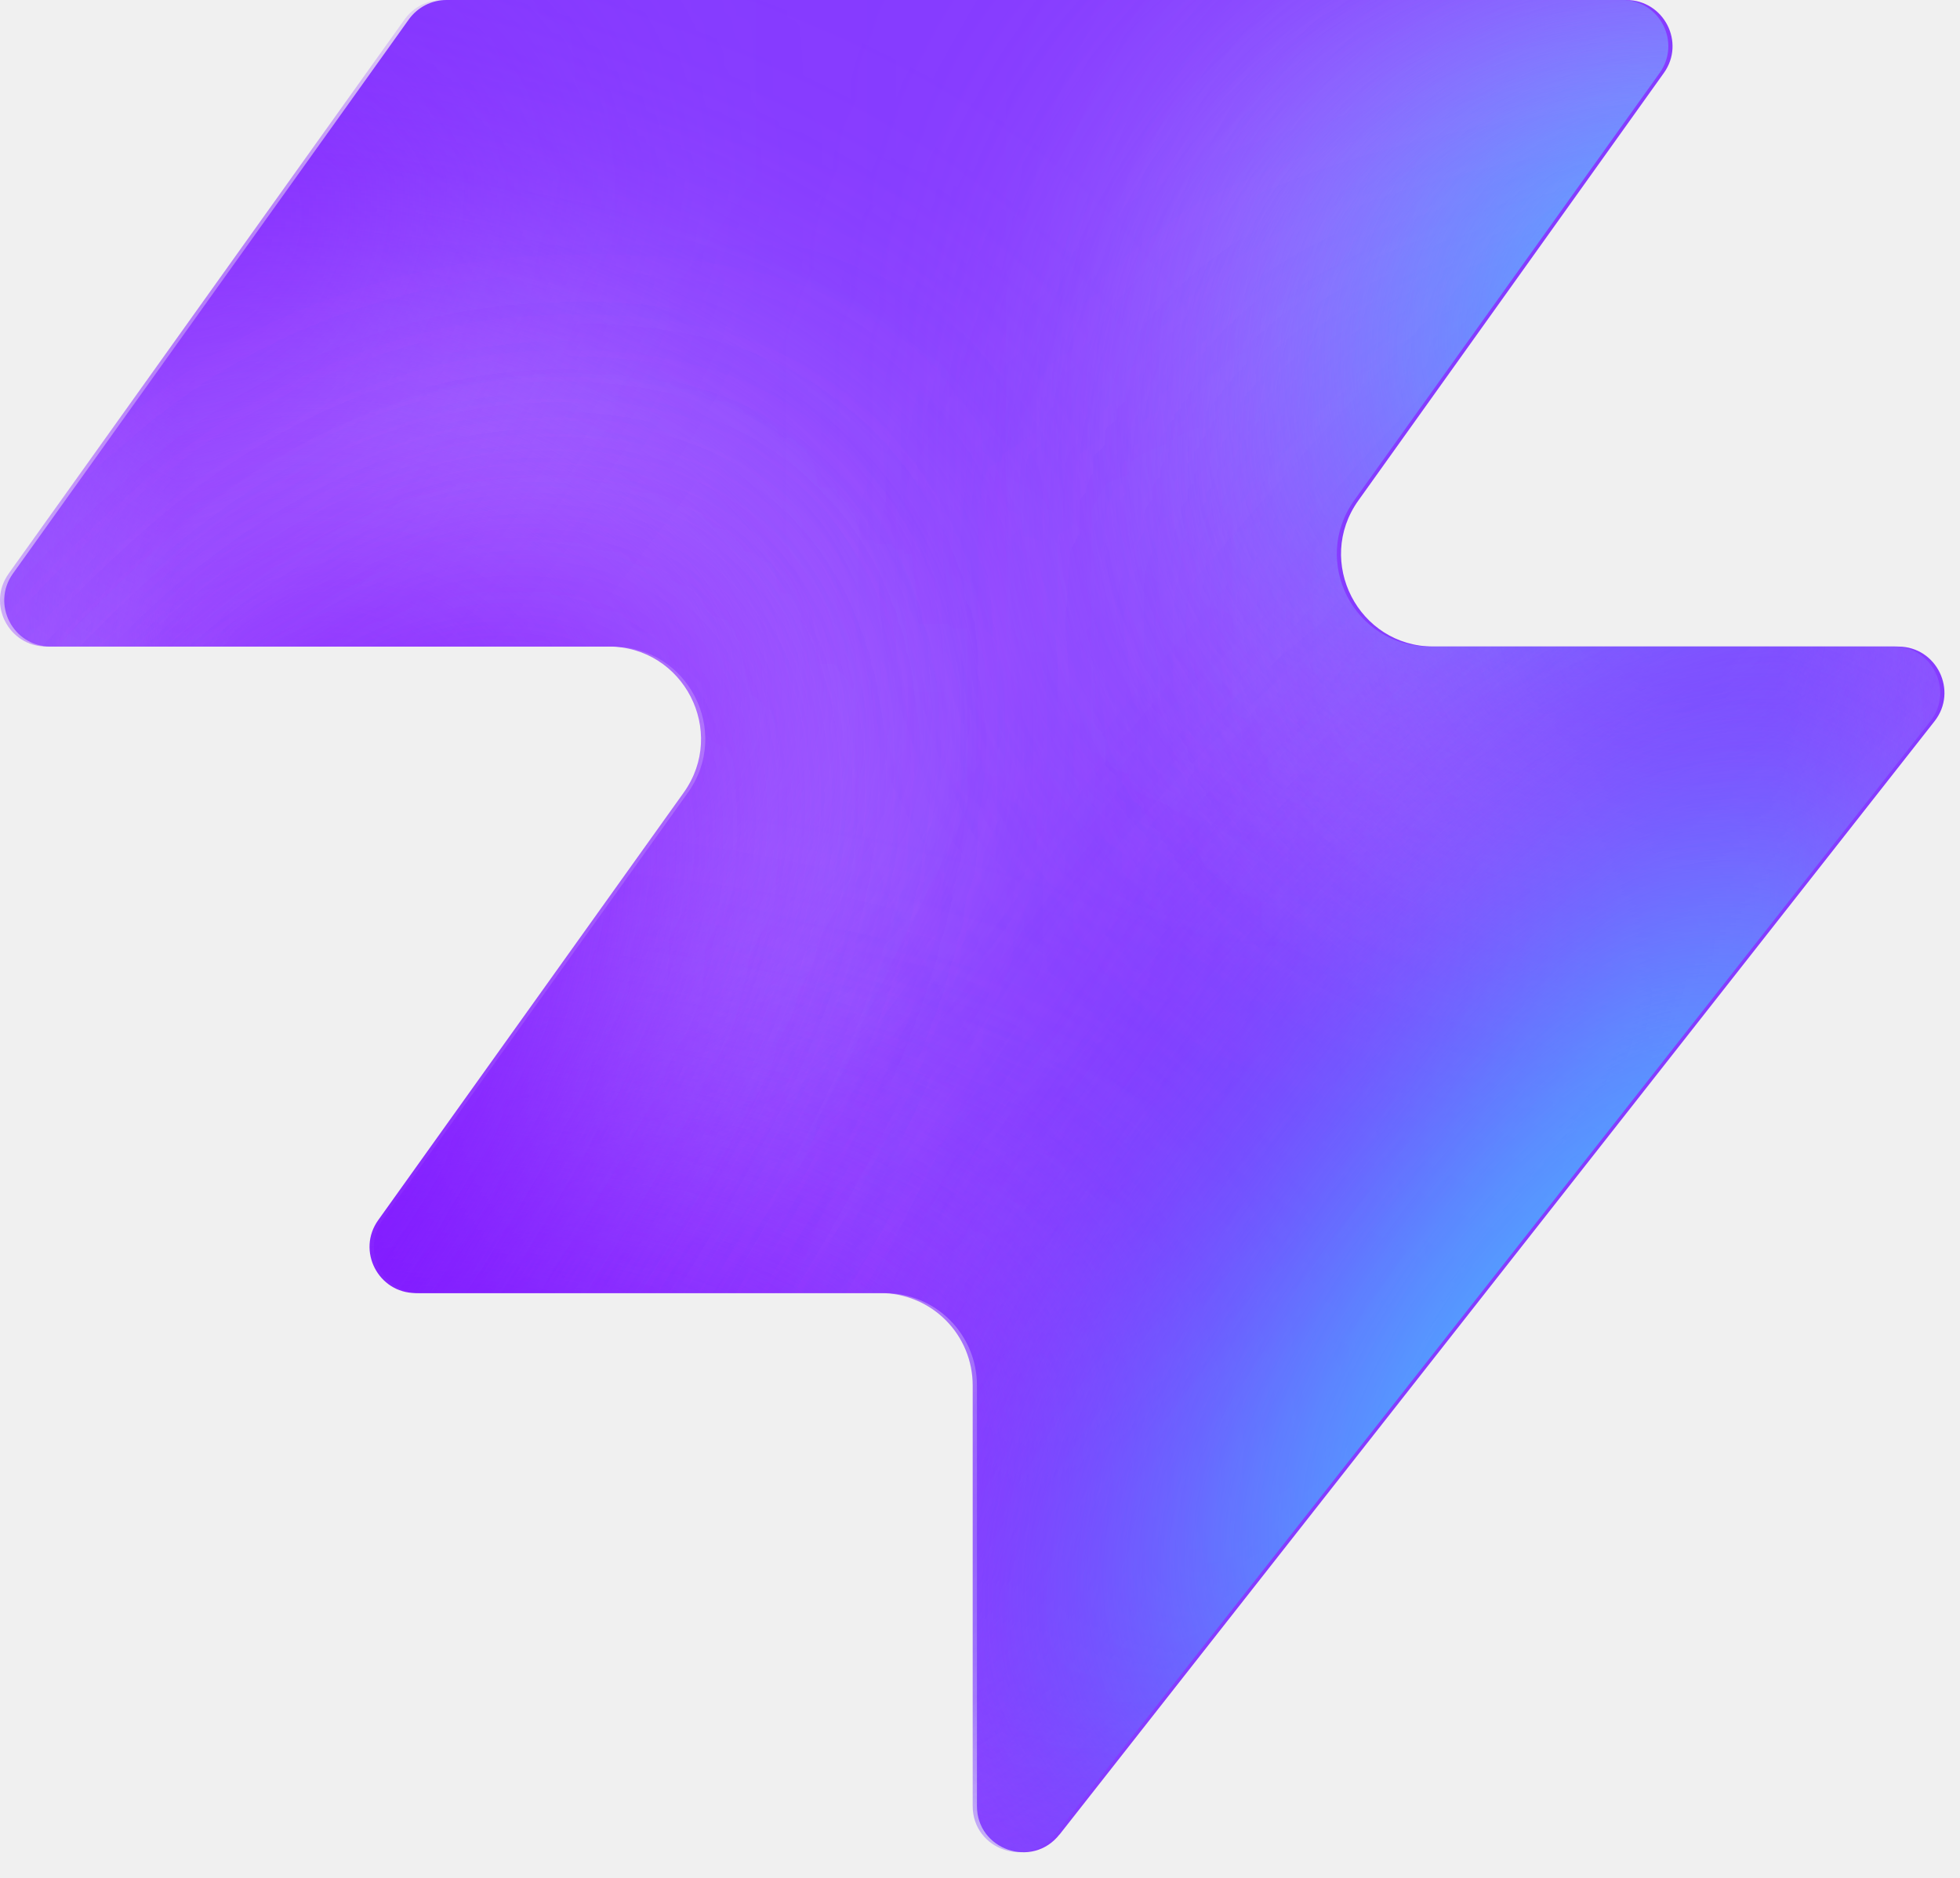
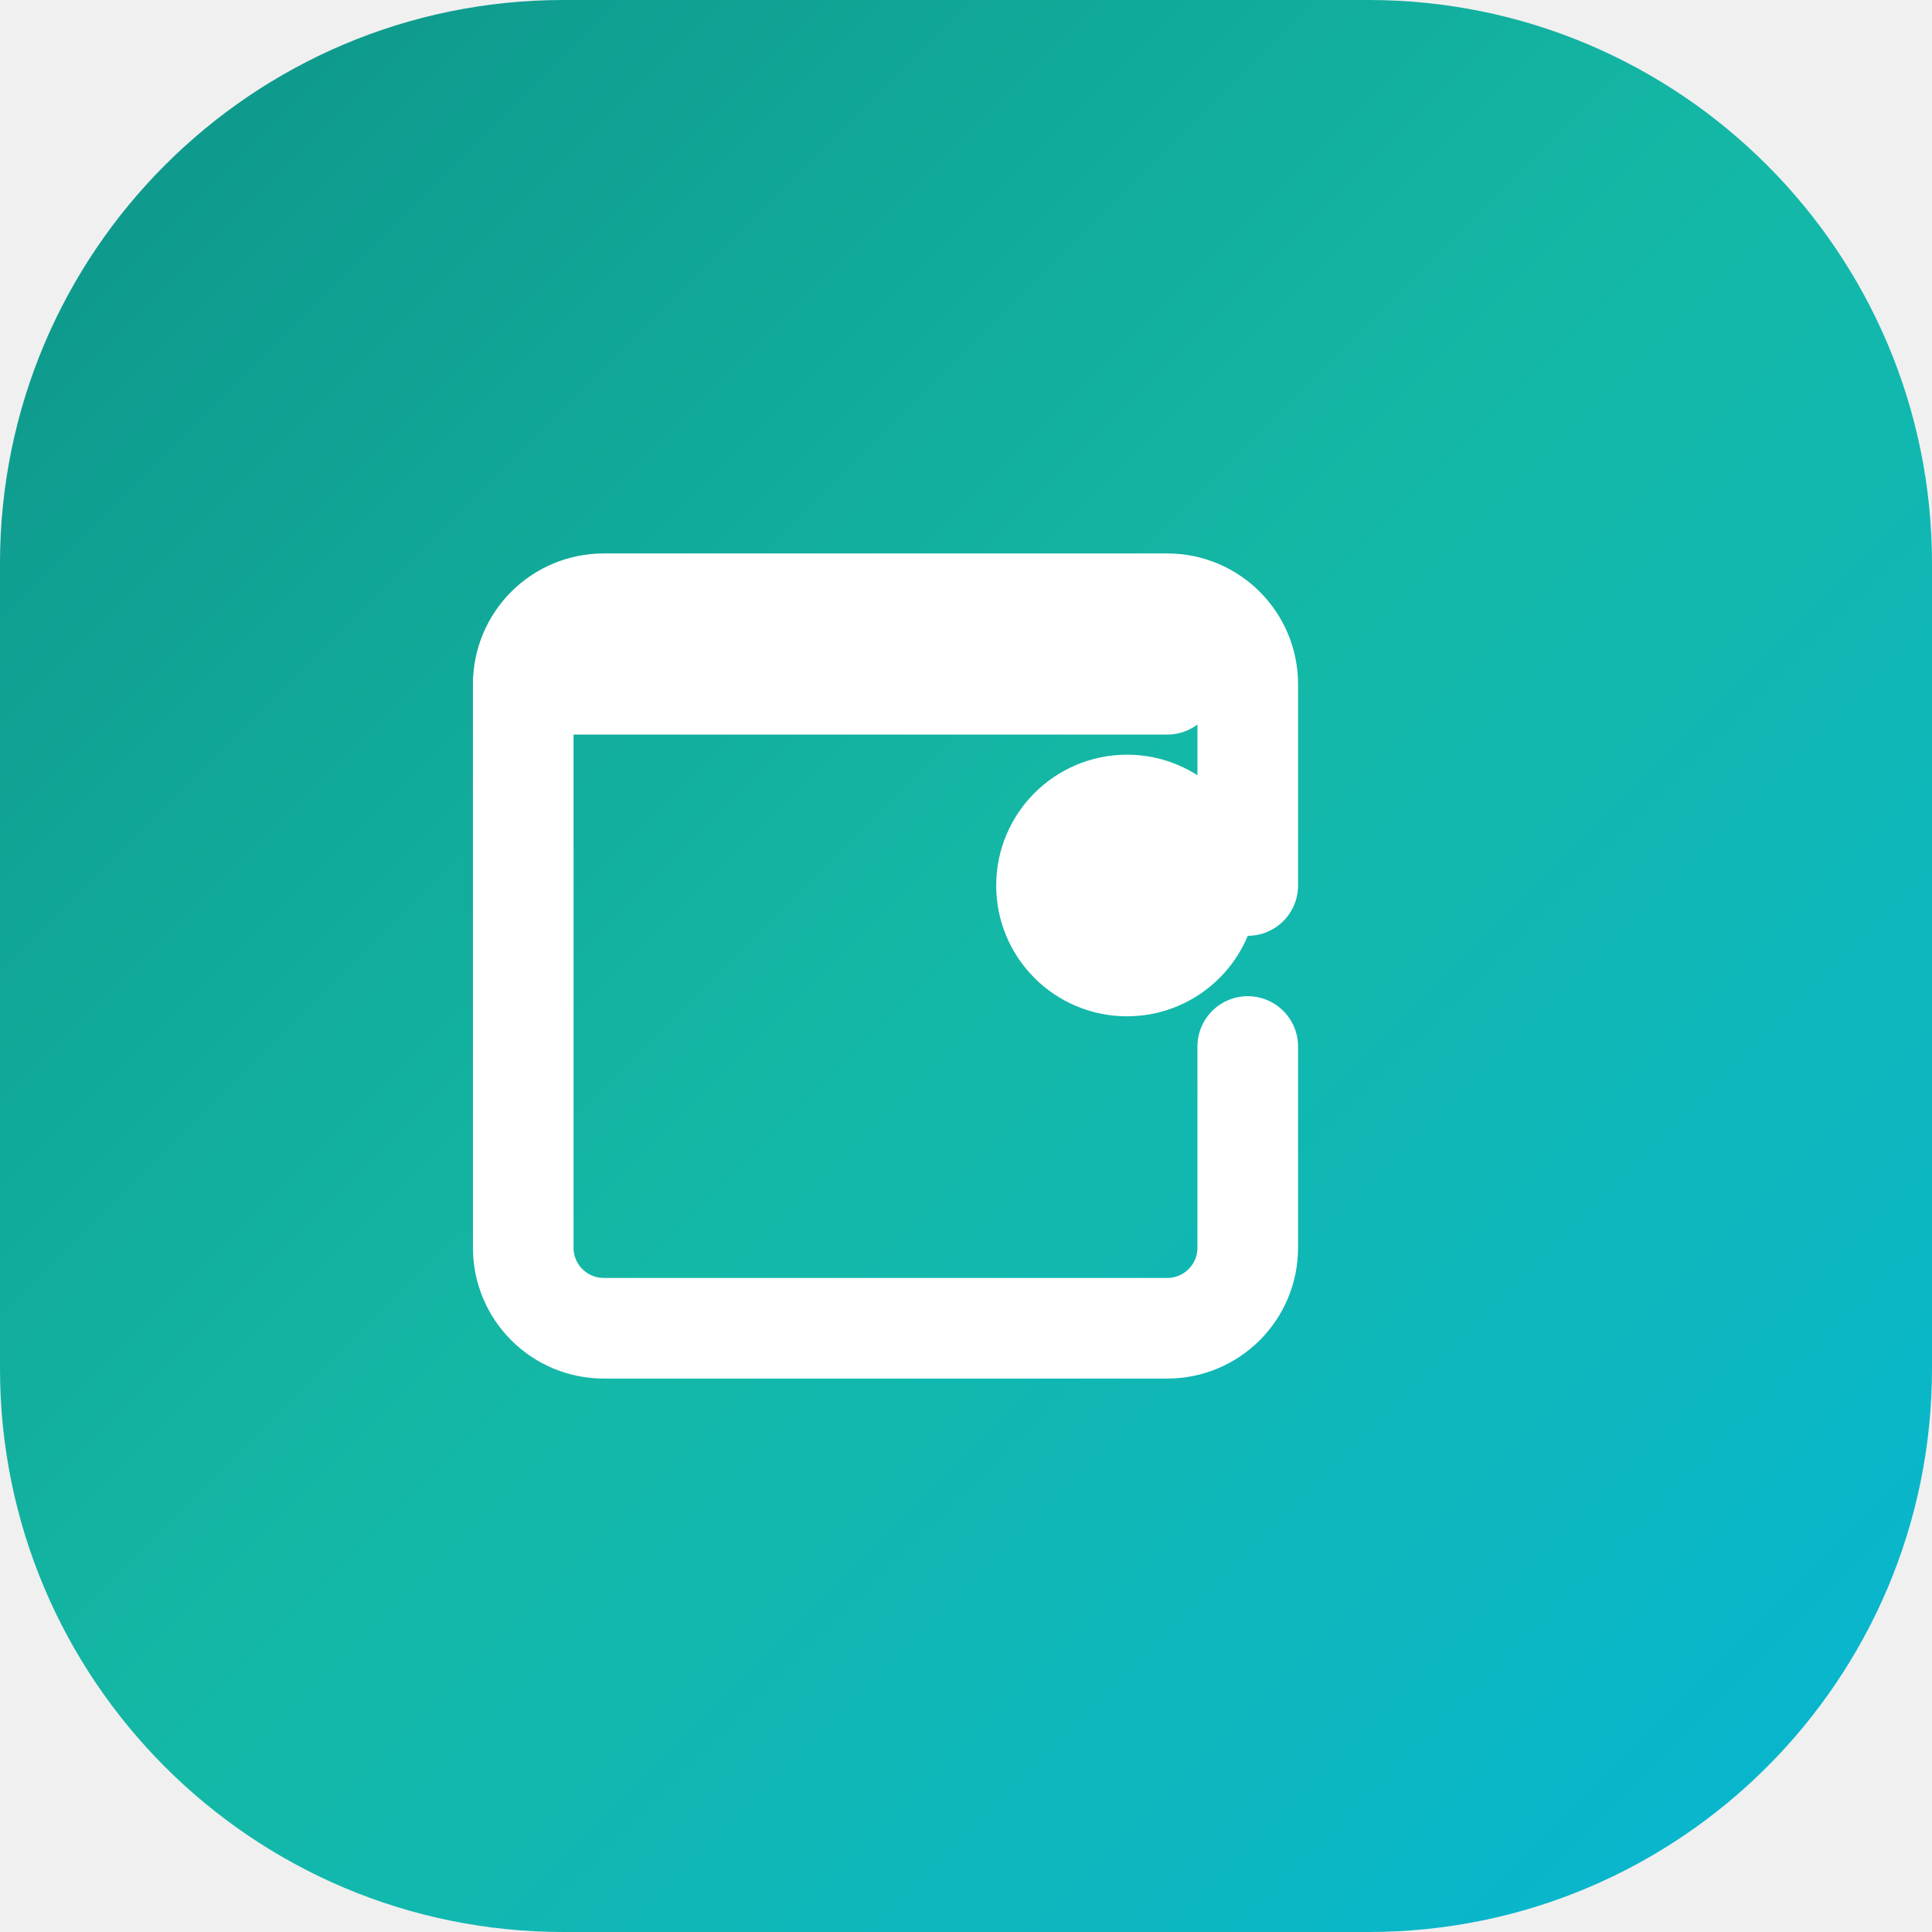
- <svg xmlns="http://www.w3.org/2000/svg" width="48" height="46" fill="none" viewBox="0 0 48 46">
-   <path fill="#863bff" d="M25.946 44.938c-.664.845-2.021.375-2.021-.698V33.937a2.26 2.26 0 0 0-2.262-2.262H10.287c-.92 0-1.456-1.04-.92-1.788l7.48-10.471c1.07-1.497 0-3.578-1.842-3.578H1.237c-.92 0-1.456-1.04-.92-1.788L10.013.474c.214-.297.556-.474.92-.474h28.894c.92 0 1.456 1.04.92 1.788l-7.48 10.471c-1.07 1.498 0 3.579 1.842 3.579h11.377c.943 0 1.473 1.088.89 1.83L25.947 44.94z" style="fill:#863bff;fill:color(display-p3 .525 .23 1);fill-opacity:1" />
-   <mask id="a" width="48" height="46" x="0" y="0" maskUnits="userSpaceOnUse" style="mask-type:alpha">
-     <path fill="#000" d="M25.842 44.938c-.664.844-2.021.375-2.021-.698V33.937a2.26 2.26 0 0 0-2.262-2.262H10.183c-.92 0-1.456-1.04-.92-1.788l7.48-10.471c1.07-1.498 0-3.579-1.842-3.579H1.133c-.92 0-1.456-1.04-.92-1.787L9.91.473c.214-.297.556-.474.92-.474h28.894c.92 0 1.456 1.04.92 1.788l-7.48 10.471c-1.07 1.498 0 3.578 1.842 3.578h11.377c.943 0 1.473 1.088.89 1.832L25.843 44.94z" style="fill:#000;fill-opacity:1" />
-   </mask>
-   <g mask="url(#a)">
-     <g filter="url(#b)">
-       <ellipse cx="5.508" cy="14.704" fill="#ede6ff" rx="5.508" ry="14.704" style="fill:#ede6ff;fill:color(display-p3 .927 .903 1);fill-opacity:1" transform="matrix(.00324 1 1 -.00324 -4.47 31.516)" />
-     </g>
-     <g filter="url(#c)">
-       <ellipse cx="10.399" cy="29.851" fill="#ede6ff" rx="10.399" ry="29.851" style="fill:#ede6ff;fill:color(display-p3 .927 .903 1);fill-opacity:1" transform="matrix(.00324 1 1 -.00324 -39.328 7.883)" />
-     </g>
-     <g filter="url(#d)">
-       <ellipse cx="5.508" cy="30.487" fill="#7e14ff" rx="5.508" ry="30.487" style="fill:#7e14ff;fill:color(display-p3 .492 .077 1);fill-opacity:1" transform="rotate(89.814 -25.913 -14.639)scale(1 -1)" />
-     </g>
-     <g filter="url(#e)">
-       <ellipse cx="5.508" cy="30.599" fill="#7e14ff" rx="5.508" ry="30.599" style="fill:#7e14ff;fill:color(display-p3 .492 .077 1);fill-opacity:1" transform="rotate(89.814 -32.644 -3.334)scale(1 -1)" />
-     </g>
-     <g filter="url(#f)">
-       <ellipse cx="5.508" cy="30.599" fill="#7e14ff" rx="5.508" ry="30.599" style="fill:#7e14ff;fill:color(display-p3 .492 .077 1);fill-opacity:1" transform="matrix(.00324 1 1 -.00324 -34.34 30.47)" />
-     </g>
-     <g filter="url(#g)">
-       <ellipse cx="14.072" cy="22.078" fill="#ede6ff" rx="14.072" ry="22.078" style="fill:#ede6ff;fill:color(display-p3 .927 .903 1);fill-opacity:1" transform="rotate(93.35 24.506 48.493)scale(-1 1)" />
-     </g>
-     <g filter="url(#h)">
-       <ellipse cx="3.47" cy="21.501" fill="#7e14ff" rx="3.47" ry="21.501" style="fill:#7e14ff;fill:color(display-p3 .492 .077 1);fill-opacity:1" transform="rotate(89.009 28.708 47.59)scale(-1 1)" />
-     </g>
-     <g filter="url(#i)">
-       <ellipse cx="3.47" cy="21.501" fill="#7e14ff" rx="3.47" ry="21.501" style="fill:#7e14ff;fill:color(display-p3 .492 .077 1);fill-opacity:1" transform="rotate(89.009 28.708 47.59)scale(-1 1)" />
-     </g>
-     <g filter="url(#j)">
-       <ellipse cx=".387" cy="8.972" fill="#7e14ff" rx="4.407" ry="29.108" style="fill:#7e14ff;fill:color(display-p3 .492 .077 1);fill-opacity:1" transform="rotate(39.51 .387 8.972)" />
-     </g>
-     <g filter="url(#k)">
-       <ellipse cx="47.523" cy="-6.092" fill="#7e14ff" rx="4.407" ry="29.108" style="fill:#7e14ff;fill:color(display-p3 .492 .077 1);fill-opacity:1" transform="rotate(37.892 47.523 -6.092)" />
-     </g>
-     <g filter="url(#l)">
-       <ellipse cx="41.412" cy="6.333" fill="#47bfff" rx="5.971" ry="9.665" style="fill:#47bfff;fill:color(display-p3 .28 .748 1);fill-opacity:1" transform="rotate(37.892 41.412 6.333)" />
-     </g>
-     <g filter="url(#m)">
-       <ellipse cx="-1.879" cy="38.332" fill="#7e14ff" rx="4.407" ry="29.108" style="fill:#7e14ff;fill:color(display-p3 .492 .077 1);fill-opacity:1" transform="rotate(37.892 -1.88 38.332)" />
-     </g>
-     <g filter="url(#n)">
-       <ellipse cx="-1.879" cy="38.332" fill="#7e14ff" rx="4.407" ry="29.108" style="fill:#7e14ff;fill:color(display-p3 .492 .077 1);fill-opacity:1" transform="rotate(37.892 -1.88 38.332)" />
-     </g>
-     <g filter="url(#o)">
-       <ellipse cx="35.651" cy="29.907" fill="#7e14ff" rx="4.407" ry="29.108" style="fill:#7e14ff;fill:color(display-p3 .492 .077 1);fill-opacity:1" transform="rotate(37.892 35.651 29.907)" />
-     </g>
-     <g filter="url(#p)">
-       <ellipse cx="38.418" cy="32.4" fill="#47bfff" rx="5.971" ry="15.297" style="fill:#47bfff;fill:color(display-p3 .28 .748 1);fill-opacity:1" transform="rotate(37.892 38.418 32.4)" />
-     </g>
+ <svg xmlns="http://www.w3.org/2000/svg" viewBox="0 0 48 48" fill="none">
+   <defs>
+     <linearGradient id="brandGrad" x1="0" y1="0" x2="48" y2="48" gradientUnits="userSpaceOnUse">
+       <stop offset="0%" stop-color="#0d9488" />
+       <stop offset="50%" stop-color="#14b8a6" />
+       <stop offset="100%" stop-color="#06b6d4" />
+     </linearGradient>
+   </defs>
+   <rect width="48" height="48" rx="14" fill="url(#brandGrad)" />
+   <g transform="translate(10, 10)" stroke="#ffffff" stroke-width="2.5" stroke-linecap="round" stroke-linejoin="round" fill="none">
+     <path d="M21 12V7a2 2 0 0 0-2-2H5a2 2 0 0 0-2 2v14a2 2 0 0 0 2 2h14a2 2 0 0 0 2-2v-5" />
+     <path d="M3 7h16" />
+     <path d="M16 12a2 2 0 1 0 4 0 2 2 0 1 0-4 0Z" fill="#ffffff" />
  </g>
-   <defs>
-     <filter id="b" width="60.045" height="41.654" x="-19.77" y="16.149" color-interpolation-filters="sRGB" filterUnits="userSpaceOnUse">
-       <feFlood flood-opacity="0" result="BackgroundImageFix" />
-       <feBlend in="SourceGraphic" in2="BackgroundImageFix" result="shape" />
-       <feGaussianBlur result="effect1_foregroundBlur_2002_17158" stdDeviation="7.659" />
-     </filter>
-     <filter id="c" width="90.34" height="51.437" x="-54.613" y="-7.533" color-interpolation-filters="sRGB" filterUnits="userSpaceOnUse">
-       <feFlood flood-opacity="0" result="BackgroundImageFix" />
-       <feBlend in="SourceGraphic" in2="BackgroundImageFix" result="shape" />
-       <feGaussianBlur result="effect1_foregroundBlur_2002_17158" stdDeviation="7.659" />
-     </filter>
-     <filter id="d" width="79.355" height="29.4" x="-49.64" y="2.03" color-interpolation-filters="sRGB" filterUnits="userSpaceOnUse">
-       <feFlood flood-opacity="0" result="BackgroundImageFix" />
-       <feBlend in="SourceGraphic" in2="BackgroundImageFix" result="shape" />
-       <feGaussianBlur result="effect1_foregroundBlur_2002_17158" stdDeviation="4.596" />
-     </filter>
-     <filter id="e" width="79.579" height="29.4" x="-45.045" y="20.029" color-interpolation-filters="sRGB" filterUnits="userSpaceOnUse">
-       <feFlood flood-opacity="0" result="BackgroundImageFix" />
-       <feBlend in="SourceGraphic" in2="BackgroundImageFix" result="shape" />
-       <feGaussianBlur result="effect1_foregroundBlur_2002_17158" stdDeviation="4.596" />
-     </filter>
-     <filter id="f" width="79.579" height="29.4" x="-43.513" y="21.178" color-interpolation-filters="sRGB" filterUnits="userSpaceOnUse">
-       <feFlood flood-opacity="0" result="BackgroundImageFix" />
-       <feBlend in="SourceGraphic" in2="BackgroundImageFix" result="shape" />
-       <feGaussianBlur result="effect1_foregroundBlur_2002_17158" stdDeviation="4.596" />
-     </filter>
-     <filter id="g" width="74.749" height="58.852" x="15.756" y="-17.901" color-interpolation-filters="sRGB" filterUnits="userSpaceOnUse">
-       <feFlood flood-opacity="0" result="BackgroundImageFix" />
-       <feBlend in="SourceGraphic" in2="BackgroundImageFix" result="shape" />
-       <feGaussianBlur result="effect1_foregroundBlur_2002_17158" stdDeviation="7.659" />
-     </filter>
-     <filter id="h" width="61.377" height="25.362" x="23.548" y="2.284" color-interpolation-filters="sRGB" filterUnits="userSpaceOnUse">
-       <feFlood flood-opacity="0" result="BackgroundImageFix" />
-       <feBlend in="SourceGraphic" in2="BackgroundImageFix" result="shape" />
-       <feGaussianBlur result="effect1_foregroundBlur_2002_17158" stdDeviation="4.596" />
-     </filter>
-     <filter id="i" width="61.377" height="25.362" x="23.548" y="2.284" color-interpolation-filters="sRGB" filterUnits="userSpaceOnUse">
-       <feFlood flood-opacity="0" result="BackgroundImageFix" />
-       <feBlend in="SourceGraphic" in2="BackgroundImageFix" result="shape" />
-       <feGaussianBlur result="effect1_foregroundBlur_2002_17158" stdDeviation="4.596" />
-     </filter>
-     <filter id="j" width="56.045" height="63.649" x="-27.636" y="-22.853" color-interpolation-filters="sRGB" filterUnits="userSpaceOnUse">
-       <feFlood flood-opacity="0" result="BackgroundImageFix" />
-       <feBlend in="SourceGraphic" in2="BackgroundImageFix" result="shape" />
-       <feGaussianBlur result="effect1_foregroundBlur_2002_17158" stdDeviation="4.596" />
-     </filter>
-     <filter id="k" width="54.814" height="64.646" x="20.116" y="-38.415" color-interpolation-filters="sRGB" filterUnits="userSpaceOnUse">
-       <feFlood flood-opacity="0" result="BackgroundImageFix" />
-       <feBlend in="SourceGraphic" in2="BackgroundImageFix" result="shape" />
-       <feGaussianBlur result="effect1_foregroundBlur_2002_17158" stdDeviation="4.596" />
-     </filter>
-     <filter id="l" width="33.541" height="35.313" x="24.641" y="-11.323" color-interpolation-filters="sRGB" filterUnits="userSpaceOnUse">
-       <feFlood flood-opacity="0" result="BackgroundImageFix" />
-       <feBlend in="SourceGraphic" in2="BackgroundImageFix" result="shape" />
-       <feGaussianBlur result="effect1_foregroundBlur_2002_17158" stdDeviation="4.596" />
-     </filter>
-     <filter id="m" width="54.814" height="64.646" x="-29.286" y="6.009" color-interpolation-filters="sRGB" filterUnits="userSpaceOnUse">
-       <feFlood flood-opacity="0" result="BackgroundImageFix" />
-       <feBlend in="SourceGraphic" in2="BackgroundImageFix" result="shape" />
-       <feGaussianBlur result="effect1_foregroundBlur_2002_17158" stdDeviation="4.596" />
-     </filter>
-     <filter id="n" width="54.814" height="64.646" x="-29.286" y="6.009" color-interpolation-filters="sRGB" filterUnits="userSpaceOnUse">
-       <feFlood flood-opacity="0" result="BackgroundImageFix" />
-       <feBlend in="SourceGraphic" in2="BackgroundImageFix" result="shape" />
-       <feGaussianBlur result="effect1_foregroundBlur_2002_17158" stdDeviation="4.596" />
-     </filter>
-     <filter id="o" width="54.814" height="64.646" x="8.244" y="-2.416" color-interpolation-filters="sRGB" filterUnits="userSpaceOnUse">
-       <feFlood flood-opacity="0" result="BackgroundImageFix" />
-       <feBlend in="SourceGraphic" in2="BackgroundImageFix" result="shape" />
-       <feGaussianBlur result="effect1_foregroundBlur_2002_17158" stdDeviation="4.596" />
-     </filter>
-     <filter id="p" width="39.409" height="43.623" x="18.713" y="10.588" color-interpolation-filters="sRGB" filterUnits="userSpaceOnUse">
-       <feFlood flood-opacity="0" result="BackgroundImageFix" />
-       <feBlend in="SourceGraphic" in2="BackgroundImageFix" result="shape" />
-       <feGaussianBlur result="effect1_foregroundBlur_2002_17158" stdDeviation="4.596" />
-     </filter>
-   </defs>
</svg>
